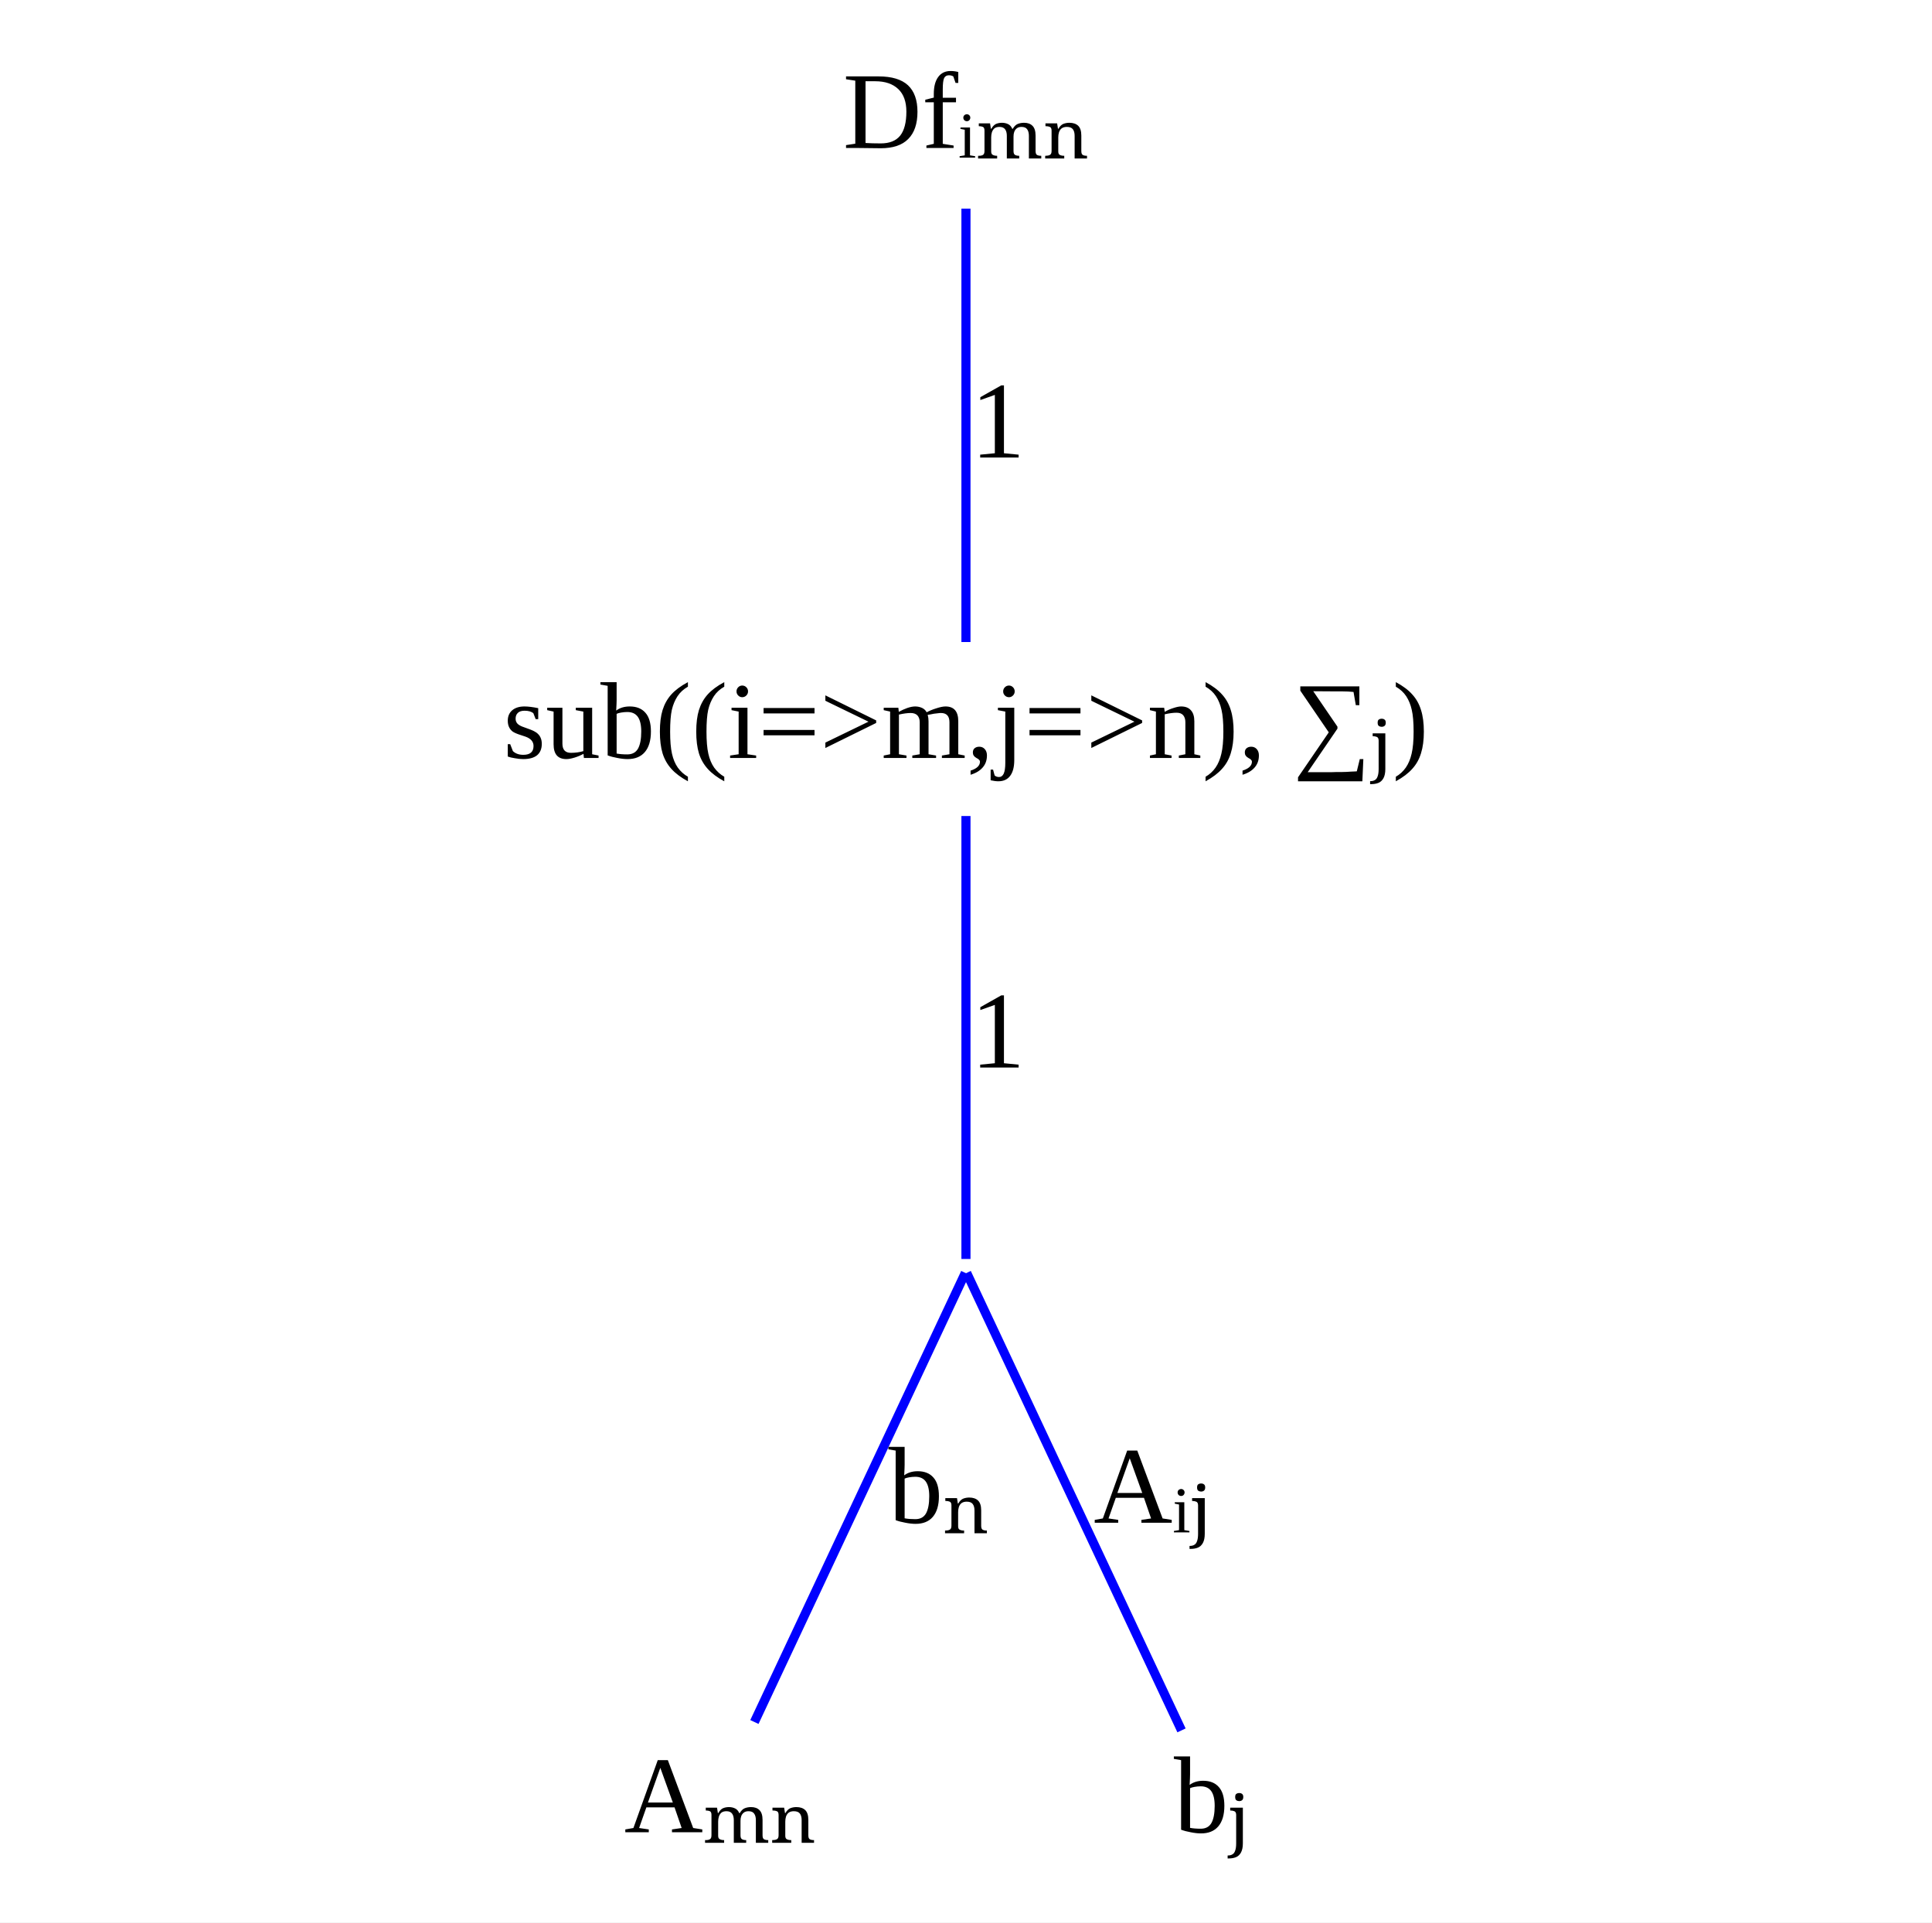
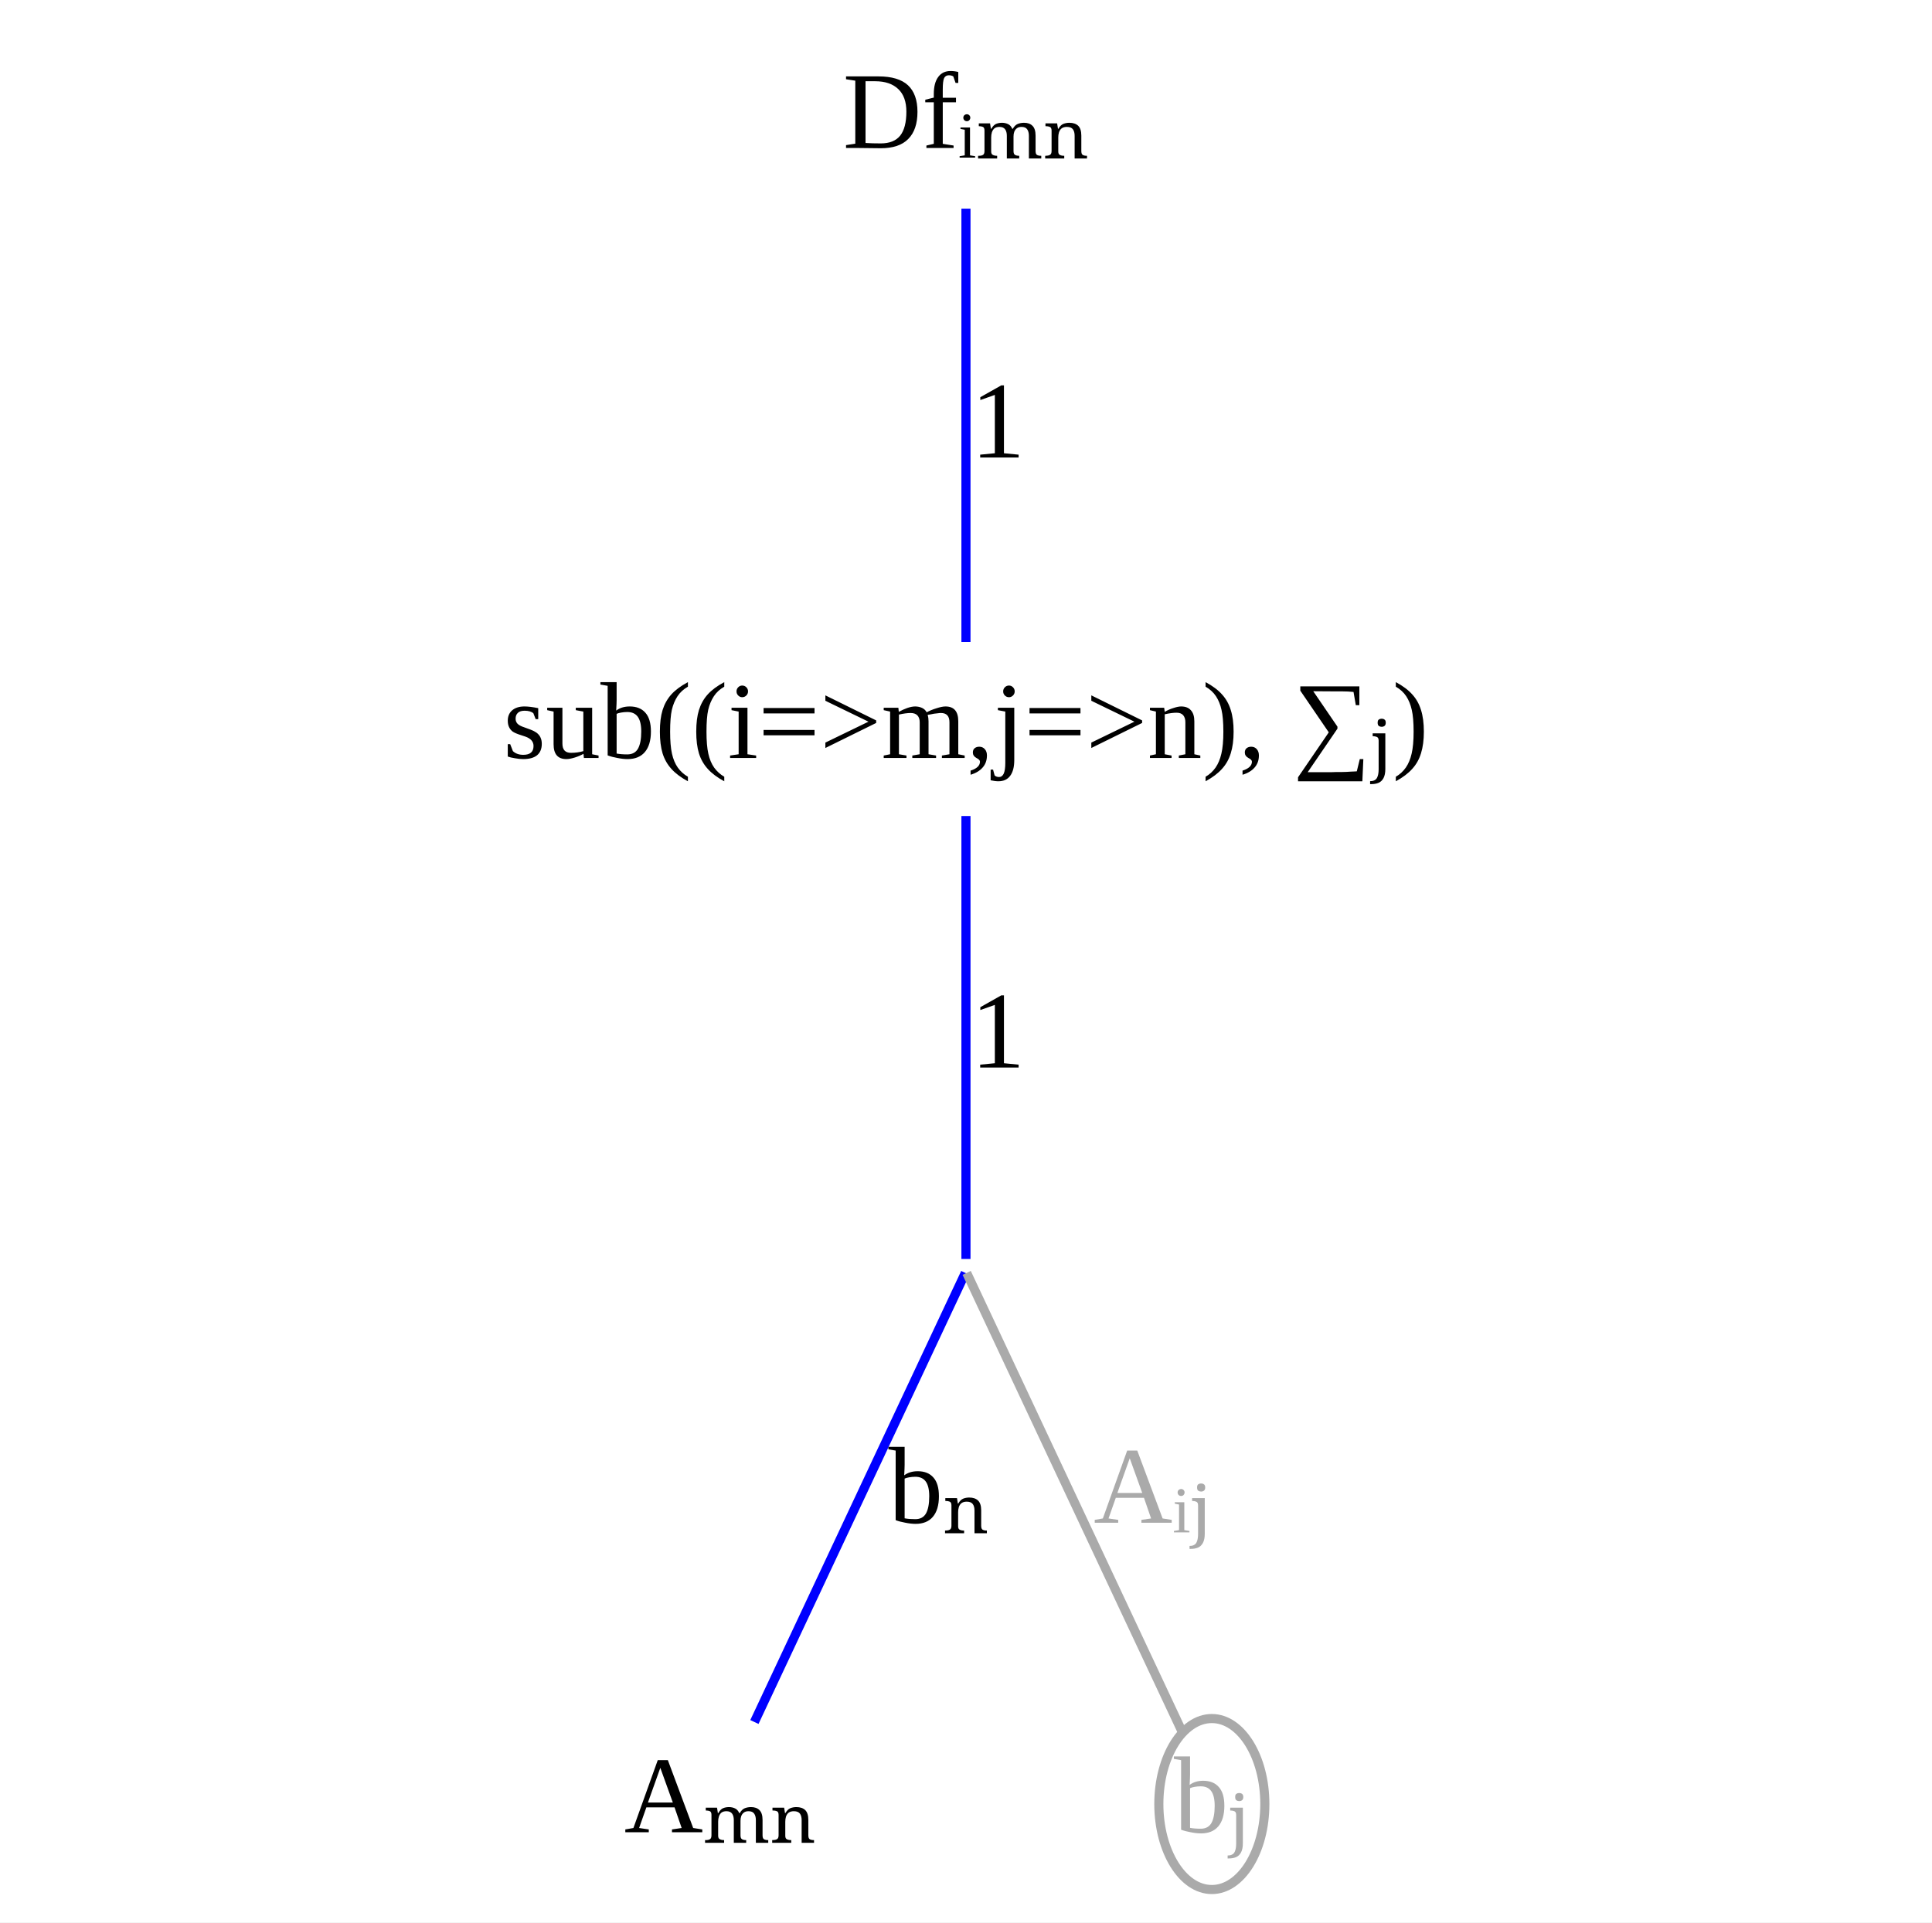
<svg xmlns="http://www.w3.org/2000/svg" width="212pt" height="211pt" viewBox="0.00 0.00 212.15 211.15">
  <g id="graph0" class="graph" transform="scale(1 1) rotate(0) translate(4 207.15)">
    <polygon fill="white" stroke="none" points="-4,4 -4,-207.15 208.15,-207.15 208.15,4 -4,4" />
    <g id="node1" class="node">
      <ellipse fill="#ffffff" stroke="#ffffff" cx="102.07" cy="-68" rx="0.5" ry="0.5" />
    </g>
    <g id="node4" class="node">
      <ellipse fill="#ffffff" stroke="#ffffff" cx="75.07" cy="-9" rx="12.96" ry="9.39" />
      <text text-anchor="middle" x="75.07" y="-5.9" font-family="Times New Roman,serif" font-size="12.00" fill="#000000">Aₘₙ</text>
    </g>
    <g id="edge1" class="edge">
      <path fill="none" stroke="#0000ff" d="M102,-67.34C100.8,-64.78 85.95,-33.17 78.84,-18.01" />
      <polygon fill="#0000ff" stroke="#0000ff" points="78.84,-18.01 78.84,-18.01 78.84,-18.01 78.84,-18.01" />
      <text text-anchor="middle" x="99.07" y="-39.9" font-family="Times New Roman,serif" font-size="12.00" fill="#000000">bₙ</text>
    </g>
    <g id="node5" class="node">
-       <ellipse fill="#ffffff" stroke="#ffffff" cx="129.07" cy="-9" rx="5.82" ry="9.39" />
-       <text text-anchor="middle" x="129.07" y="-5.9" font-family="Times New Roman,serif" font-size="12.00" fill="#000000">bⱼ</text>
+       <ellipse fill="#ffffff" stroke="#aaaaaa" cx="129.07" cy="-9" rx="5.82" ry="9.39" />
+       <text text-anchor="middle" x="129.07" y="-5.9" font-family="Times New Roman,serif" font-size="12.00" fill="#aaaaaa">bⱼ</text>
    </g>
    <g id="edge2" class="edge">
-       <path fill="none" stroke="#0000ff" d="M102.15,-67.34C103.38,-64.73 118.81,-31.85 125.74,-17.09" />
-       <polygon fill="#0000ff" stroke="#0000ff" points="125.74,-17.09 125.74,-17.09 125.74,-17.09 125.74,-17.09" />
-       <text text-anchor="middle" x="122.57" y="-39.9" font-family="Times New Roman,serif" font-size="12.00" fill="#000000">Aᵢⱼ</text>
+       <path fill="none" stroke="#aaaaaa" d="M102.15,-67.34C103.38,-64.73 118.81,-31.85 125.74,-17.09" />
+       <polygon fill="#aaaaaa" stroke="#aaaaaa" points="125.74,-17.09 125.74,-17.09 125.74,-17.09 125.74,-17.09" />
+       <text text-anchor="middle" x="122.57" y="-39.9" font-family="Times New Roman,serif" font-size="12.00" fill="#aaaaaa">Aᵢⱼ</text>
    </g>
    <g id="node2" class="node">
      <ellipse fill="#ffffff" stroke="#ffffff" cx="102.07" cy="-127" rx="67.76" ry="9.39" />
      <text text-anchor="middle" x="102.07" y="-123.9" font-family="Times New Roman,serif" font-size="12.00" fill="#000000">sub((i=&gt;m,j=&gt;n), ∑ⱼ)</text>
    </g>
    <g id="edge3" class="edge">
      <path fill="none" stroke="#0000ff" d="M102.07,-117.52C102.07,-102.52 102.07,-72.56 102.07,-68.87" />
      <polygon fill="#0000ff" stroke="#0000ff" points="102.07,-68.87 102.07,-68.87 102.07,-68.87 102.07,-68.87" />
      <text text-anchor="middle" x="105.57" y="-89.9" font-family="Times New Roman,serif" font-size="12.00" fill="#000000">1</text>
    </g>
    <g id="node3" class="node">
      <ellipse fill="#ffffff" stroke="#ffffff" cx="102.07" cy="-194" rx="16.03" ry="9.39" />
      <text text-anchor="middle" x="102.07" y="-190.9" font-family="Times New Roman,serif" font-size="12.00" fill="#000000">Dfᵢₘₙ</text>
    </g>
    <g id="edge4" class="edge">
      <path fill="none" stroke="#0000ff" d="M102.07,-184.23C102.07,-171.76 102.07,-149.03 102.07,-136.63" />
      <polygon fill="#0000ff" stroke="#0000ff" points="102.07,-136.63 102.07,-136.63 102.07,-136.63 102.07,-136.63" />
      <text text-anchor="middle" x="105.57" y="-156.9" font-family="Times New Roman,serif" font-size="12.00" fill="#000000">1</text>
    </g>
  </g>
</svg>
